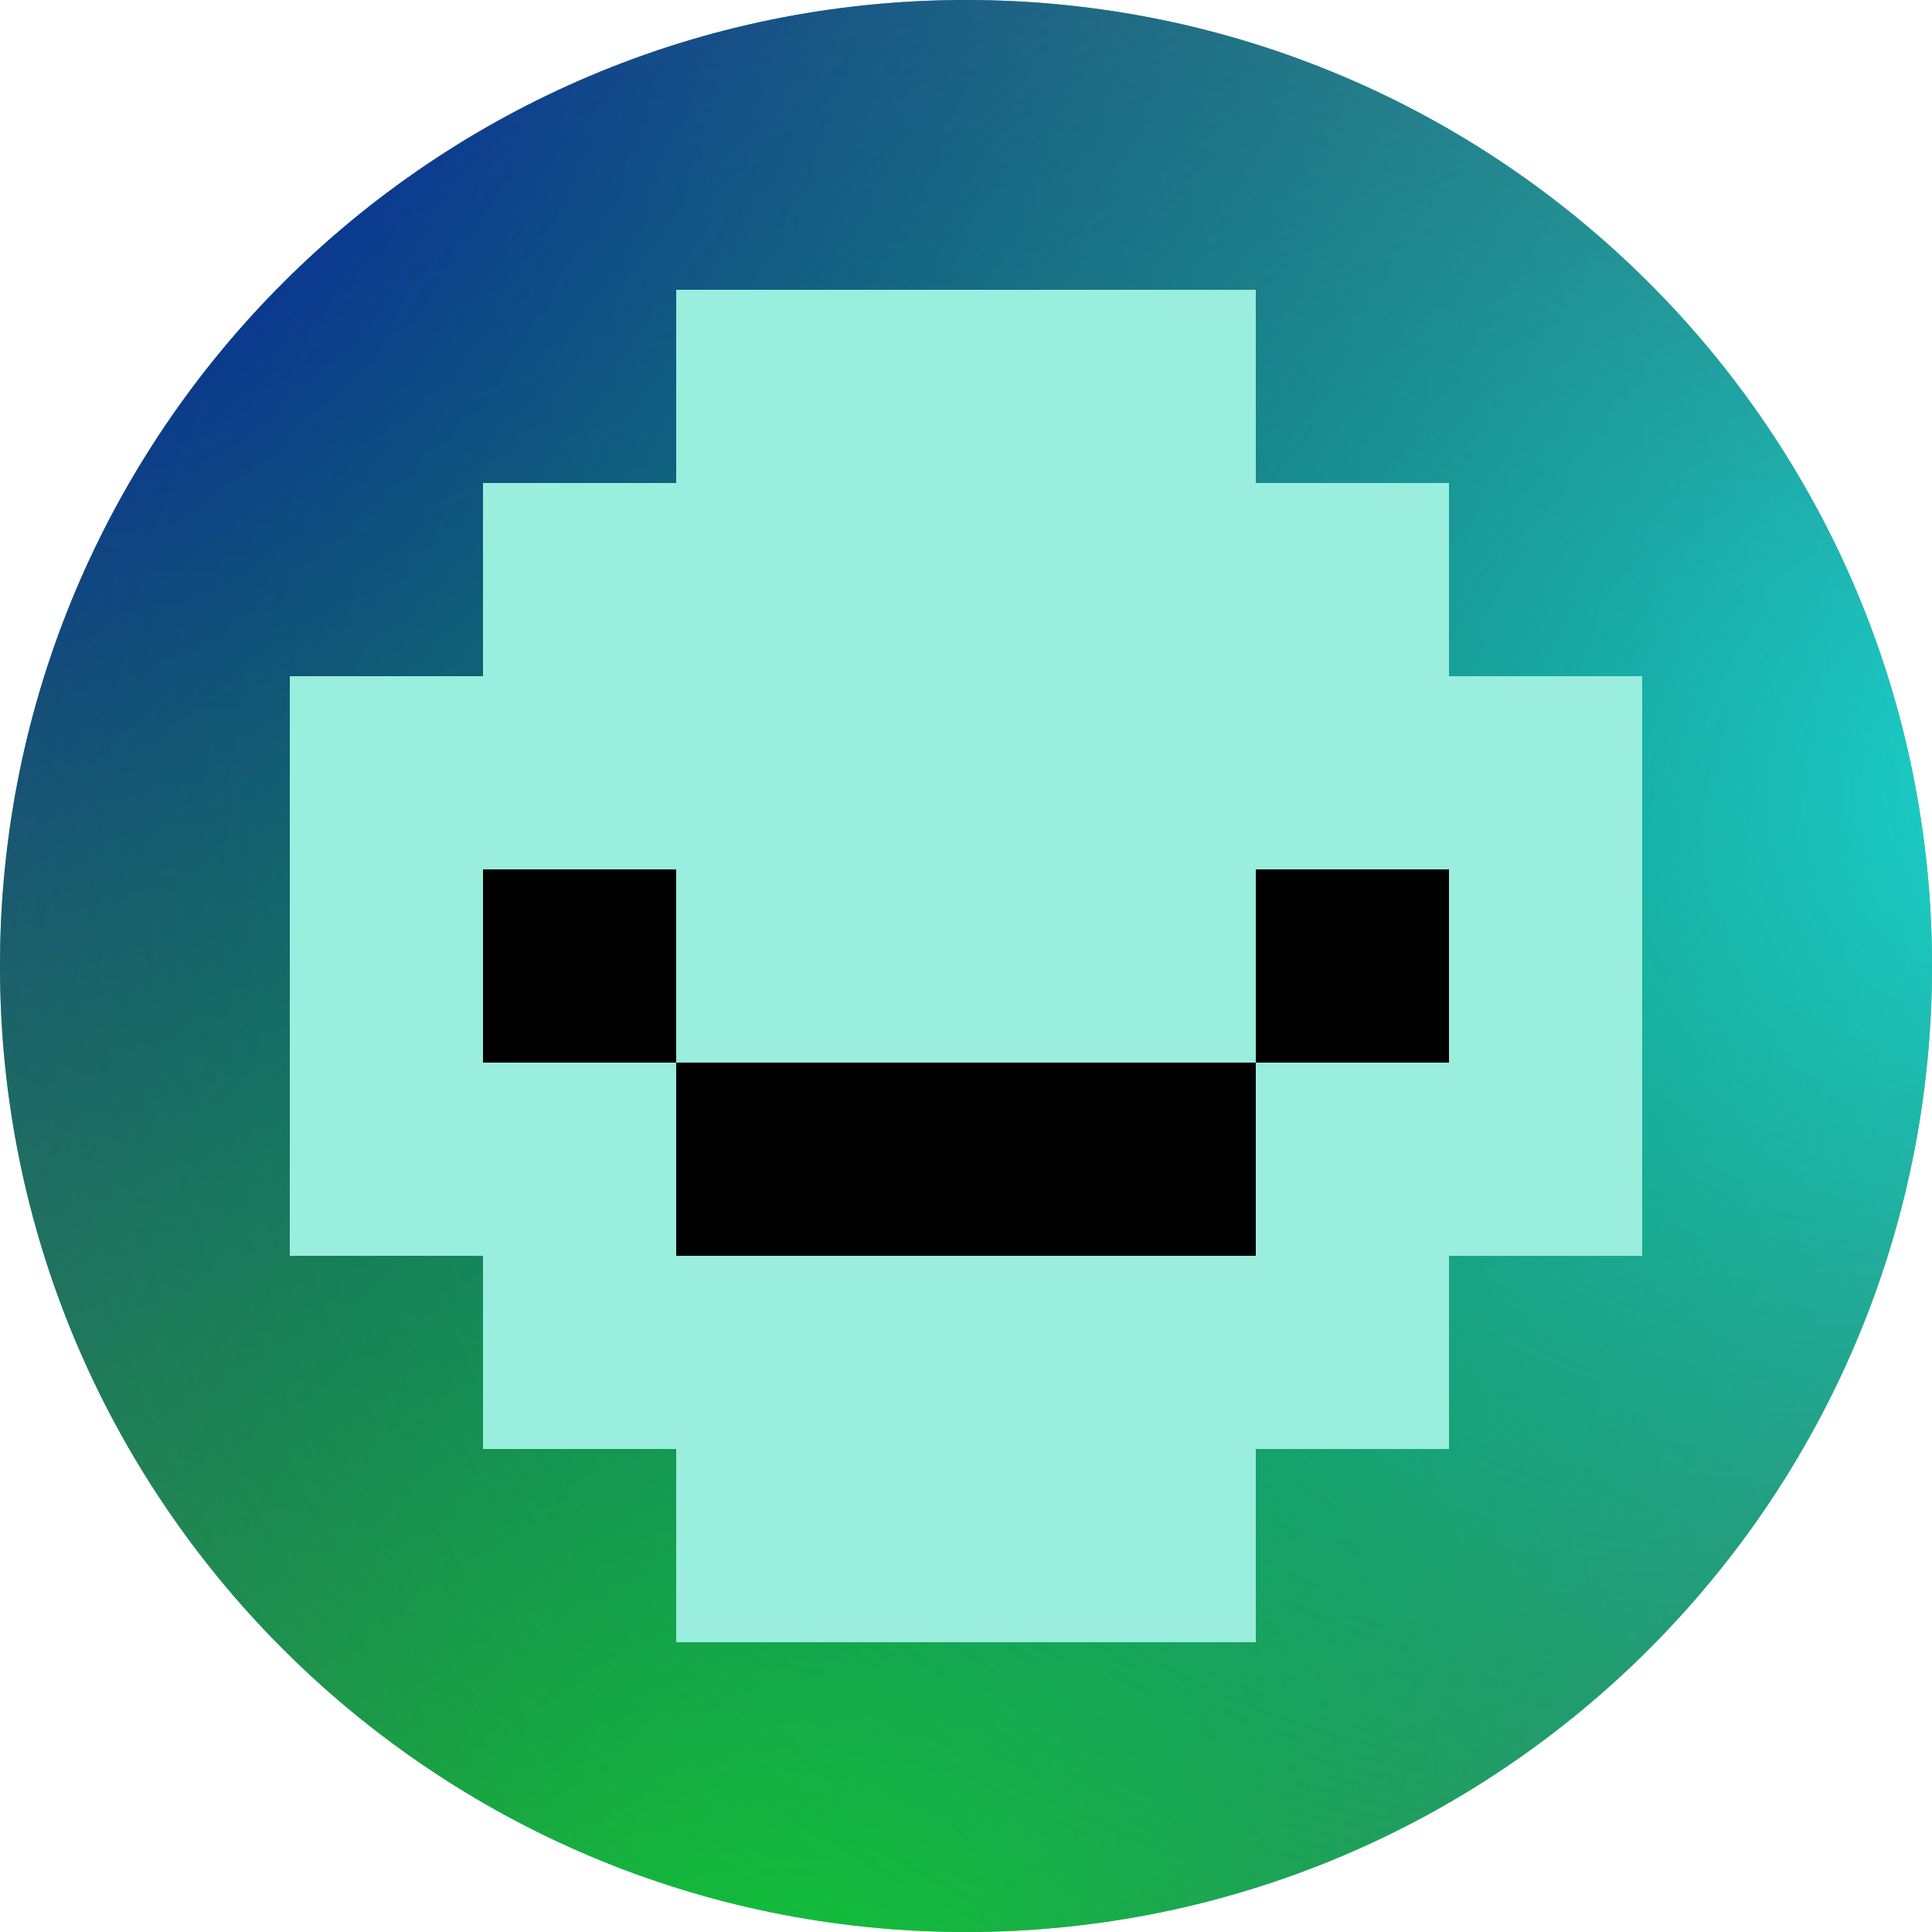
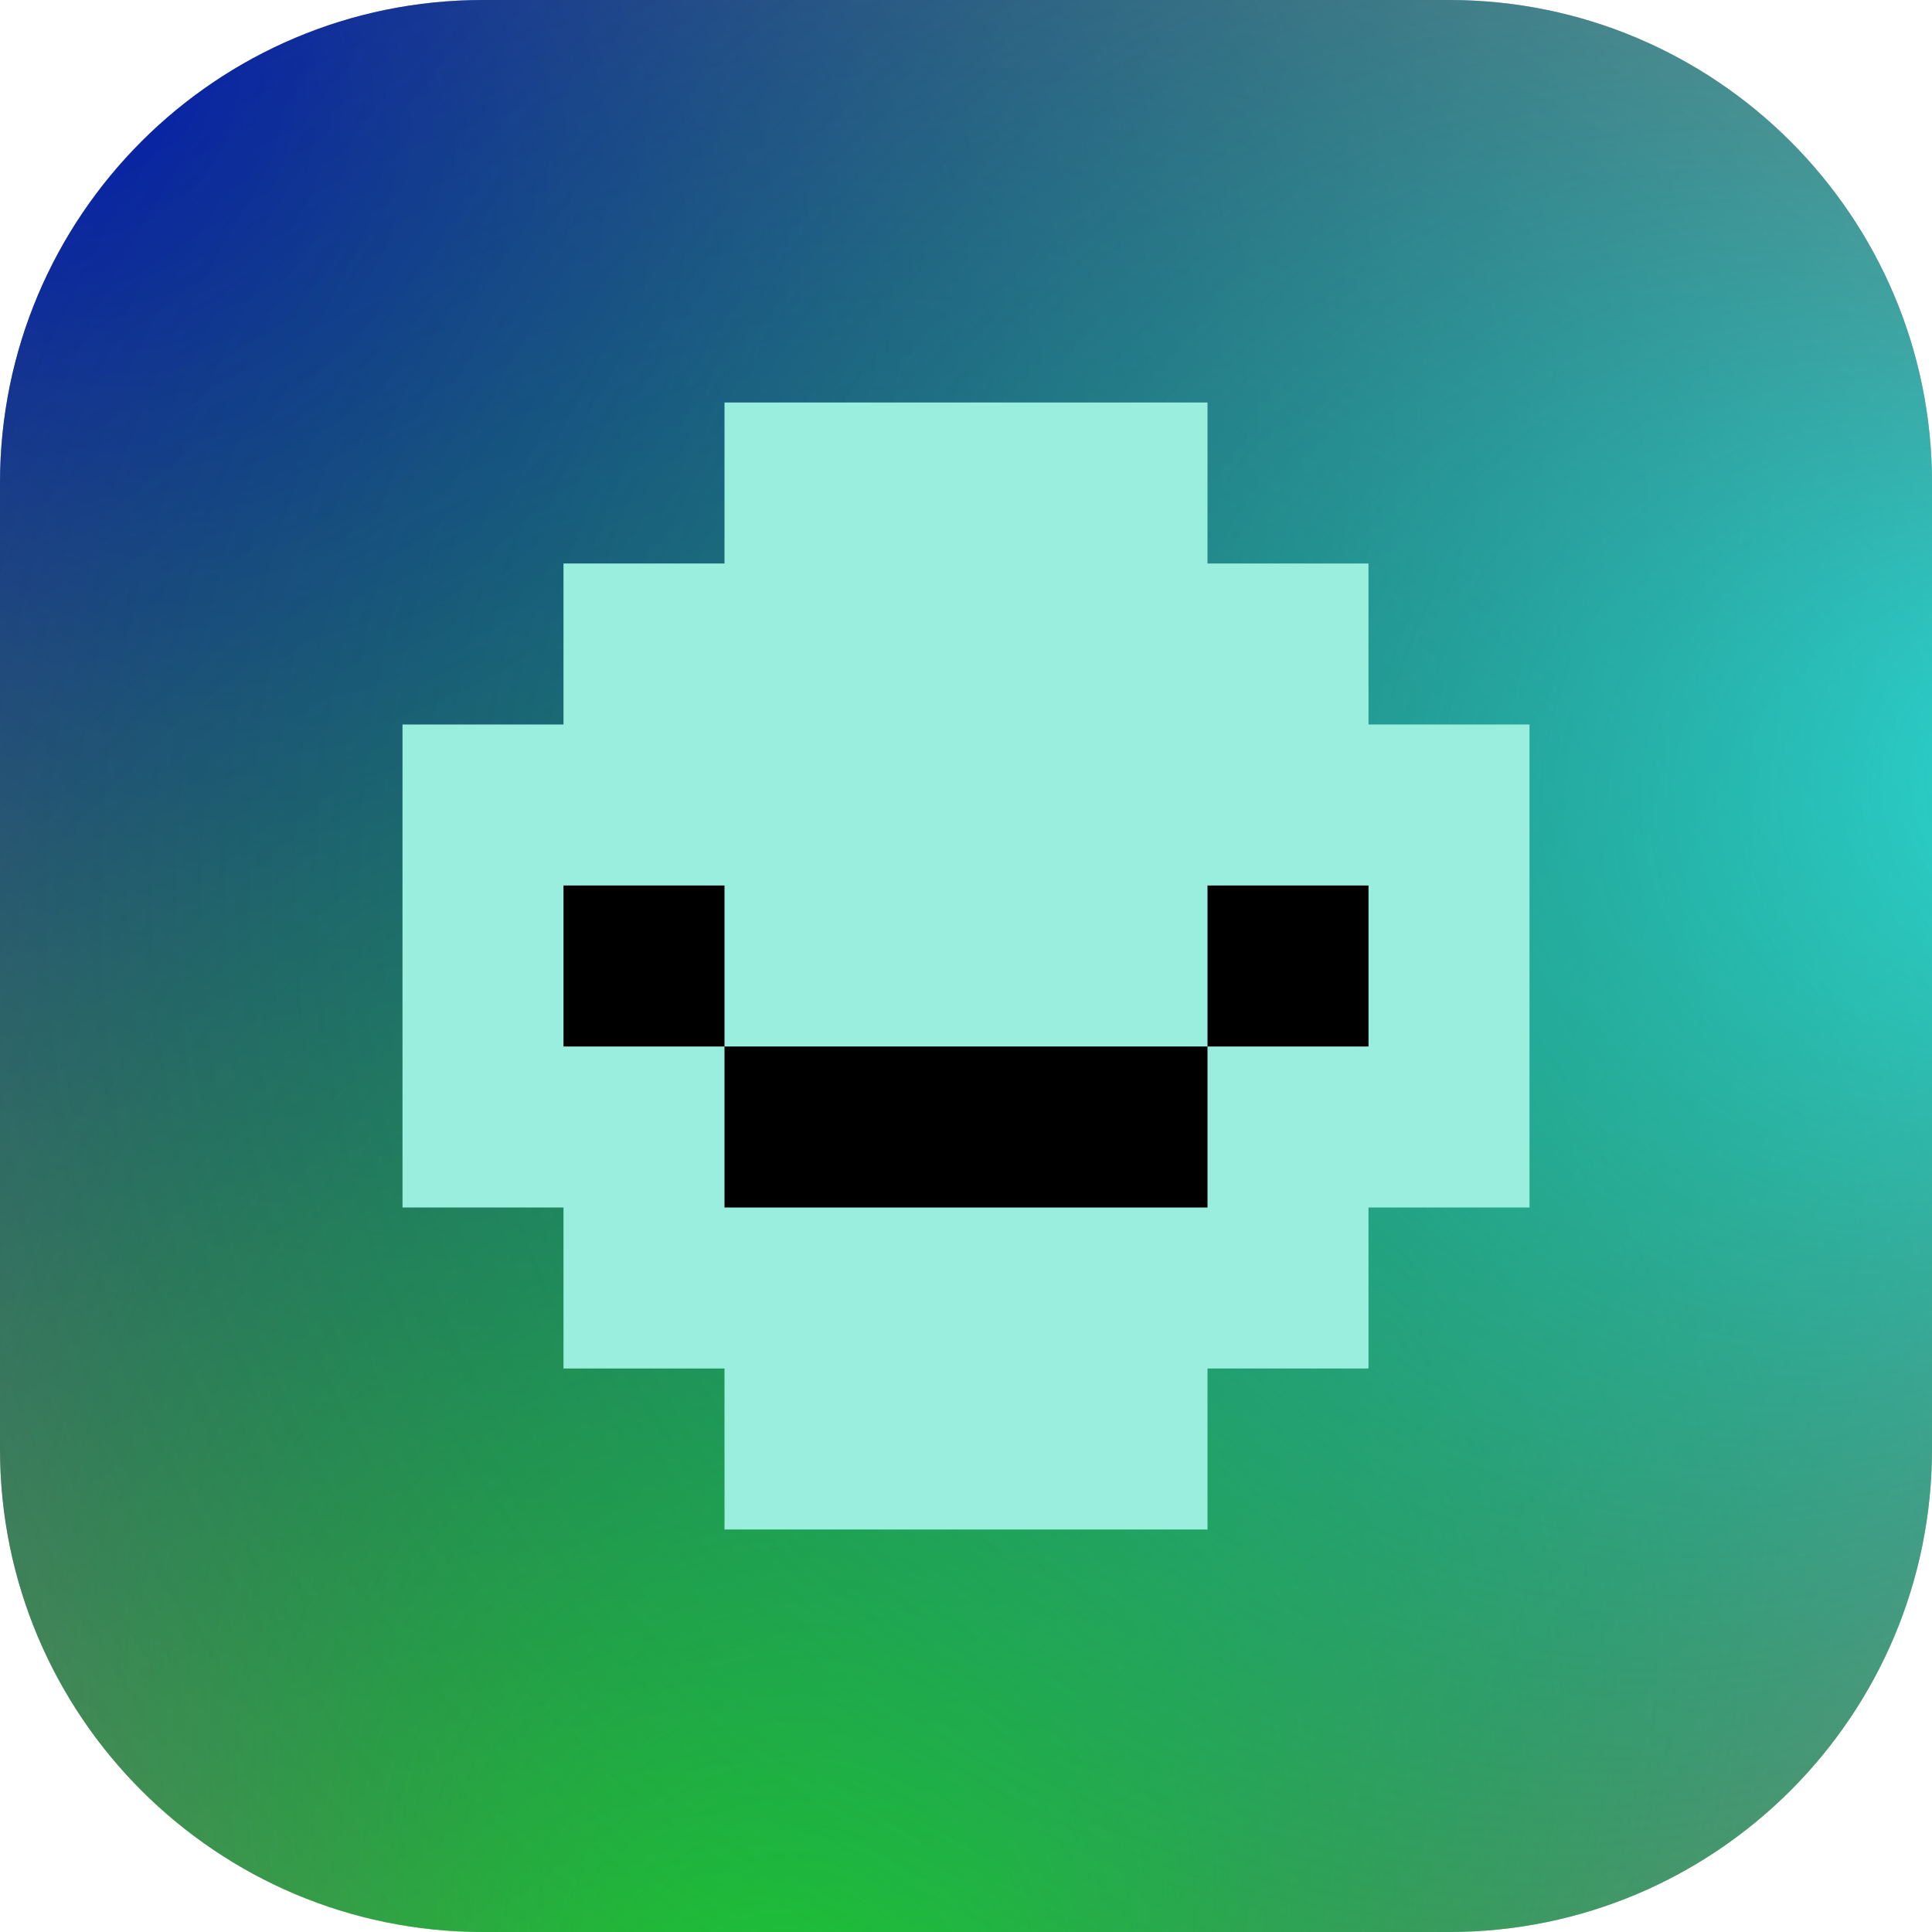
- <svg xmlns="http://www.w3.org/2000/svg" viewBox="0 0 20 20">
+ <svg xmlns="http://www.w3.org/2000/svg" viewBox="0 0 24 24">
  <defs>
    <radialGradient id="bleu" fx="0%" fy="0%" cx="50%" cy="50%" r="100%">
      <stop offset="0%" stop-color="#00f" />
      <stop offset="100%" stop-color="#0000" />
    </radialGradient>
    <radialGradient id="vert" fx="40%" fy="110%" cx="50%" cy="50%" r="100%">
      <stop offset="0%" stop-color="#0f0c" />
      <stop offset="100%" stop-color="#0000" />
    </radialGradient>
    <radialGradient id="cyan" fx="110%" fy="40%" cx="50%" cy="50%" r="100%">
      <stop offset="0%" stop-color="#0ffa" />
      <stop offset="100%" stop-color="#0000" />
    </radialGradient>
  </defs>
-   <rect width="20" height="20" rx="10" fill="#9ed" />
-   <rect width="20" height="20" rx="10" fill="url(#bleu)" />
-   <rect width="20" height="20" rx="10" fill="url(#vert)" />
-   <rect width="20" height="20" rx="10" fill="url(#cyan)" />
-   <path d="M7,3 H13 V5 H15 V7 H17 V13 H15 V15 H13 V17 H7 V15 H5 V13 H3 V7 H5 V5 H7 Z" fill="#9ed" />
-   <path d="M5,9 H7 V13 H13 V9 H15 V11 H5 Z" fill="#000" />
+   <rect width="24" height="24" rx="6" fill="#eed" />
+   <rect width="24" height="24" rx="6" fill="url(#bleu)" />
+   <rect width="24" height="24" rx="6" fill="url(#vert)" />
+   <rect width="24" height="24" rx="6" fill="url(#cyan)" />
+   <path d="M9,5 H15 V7 H17 V9 H19 V15 H17 V17 H15 V19 H9 V17 H7 V15 H5 V9 H7 V7 H9 Z" fill="#9ed" />
+   <path d="M7,11 H9 V15 H15 V11 H17 V13 H7 Z" fill="#000" />
</svg>
